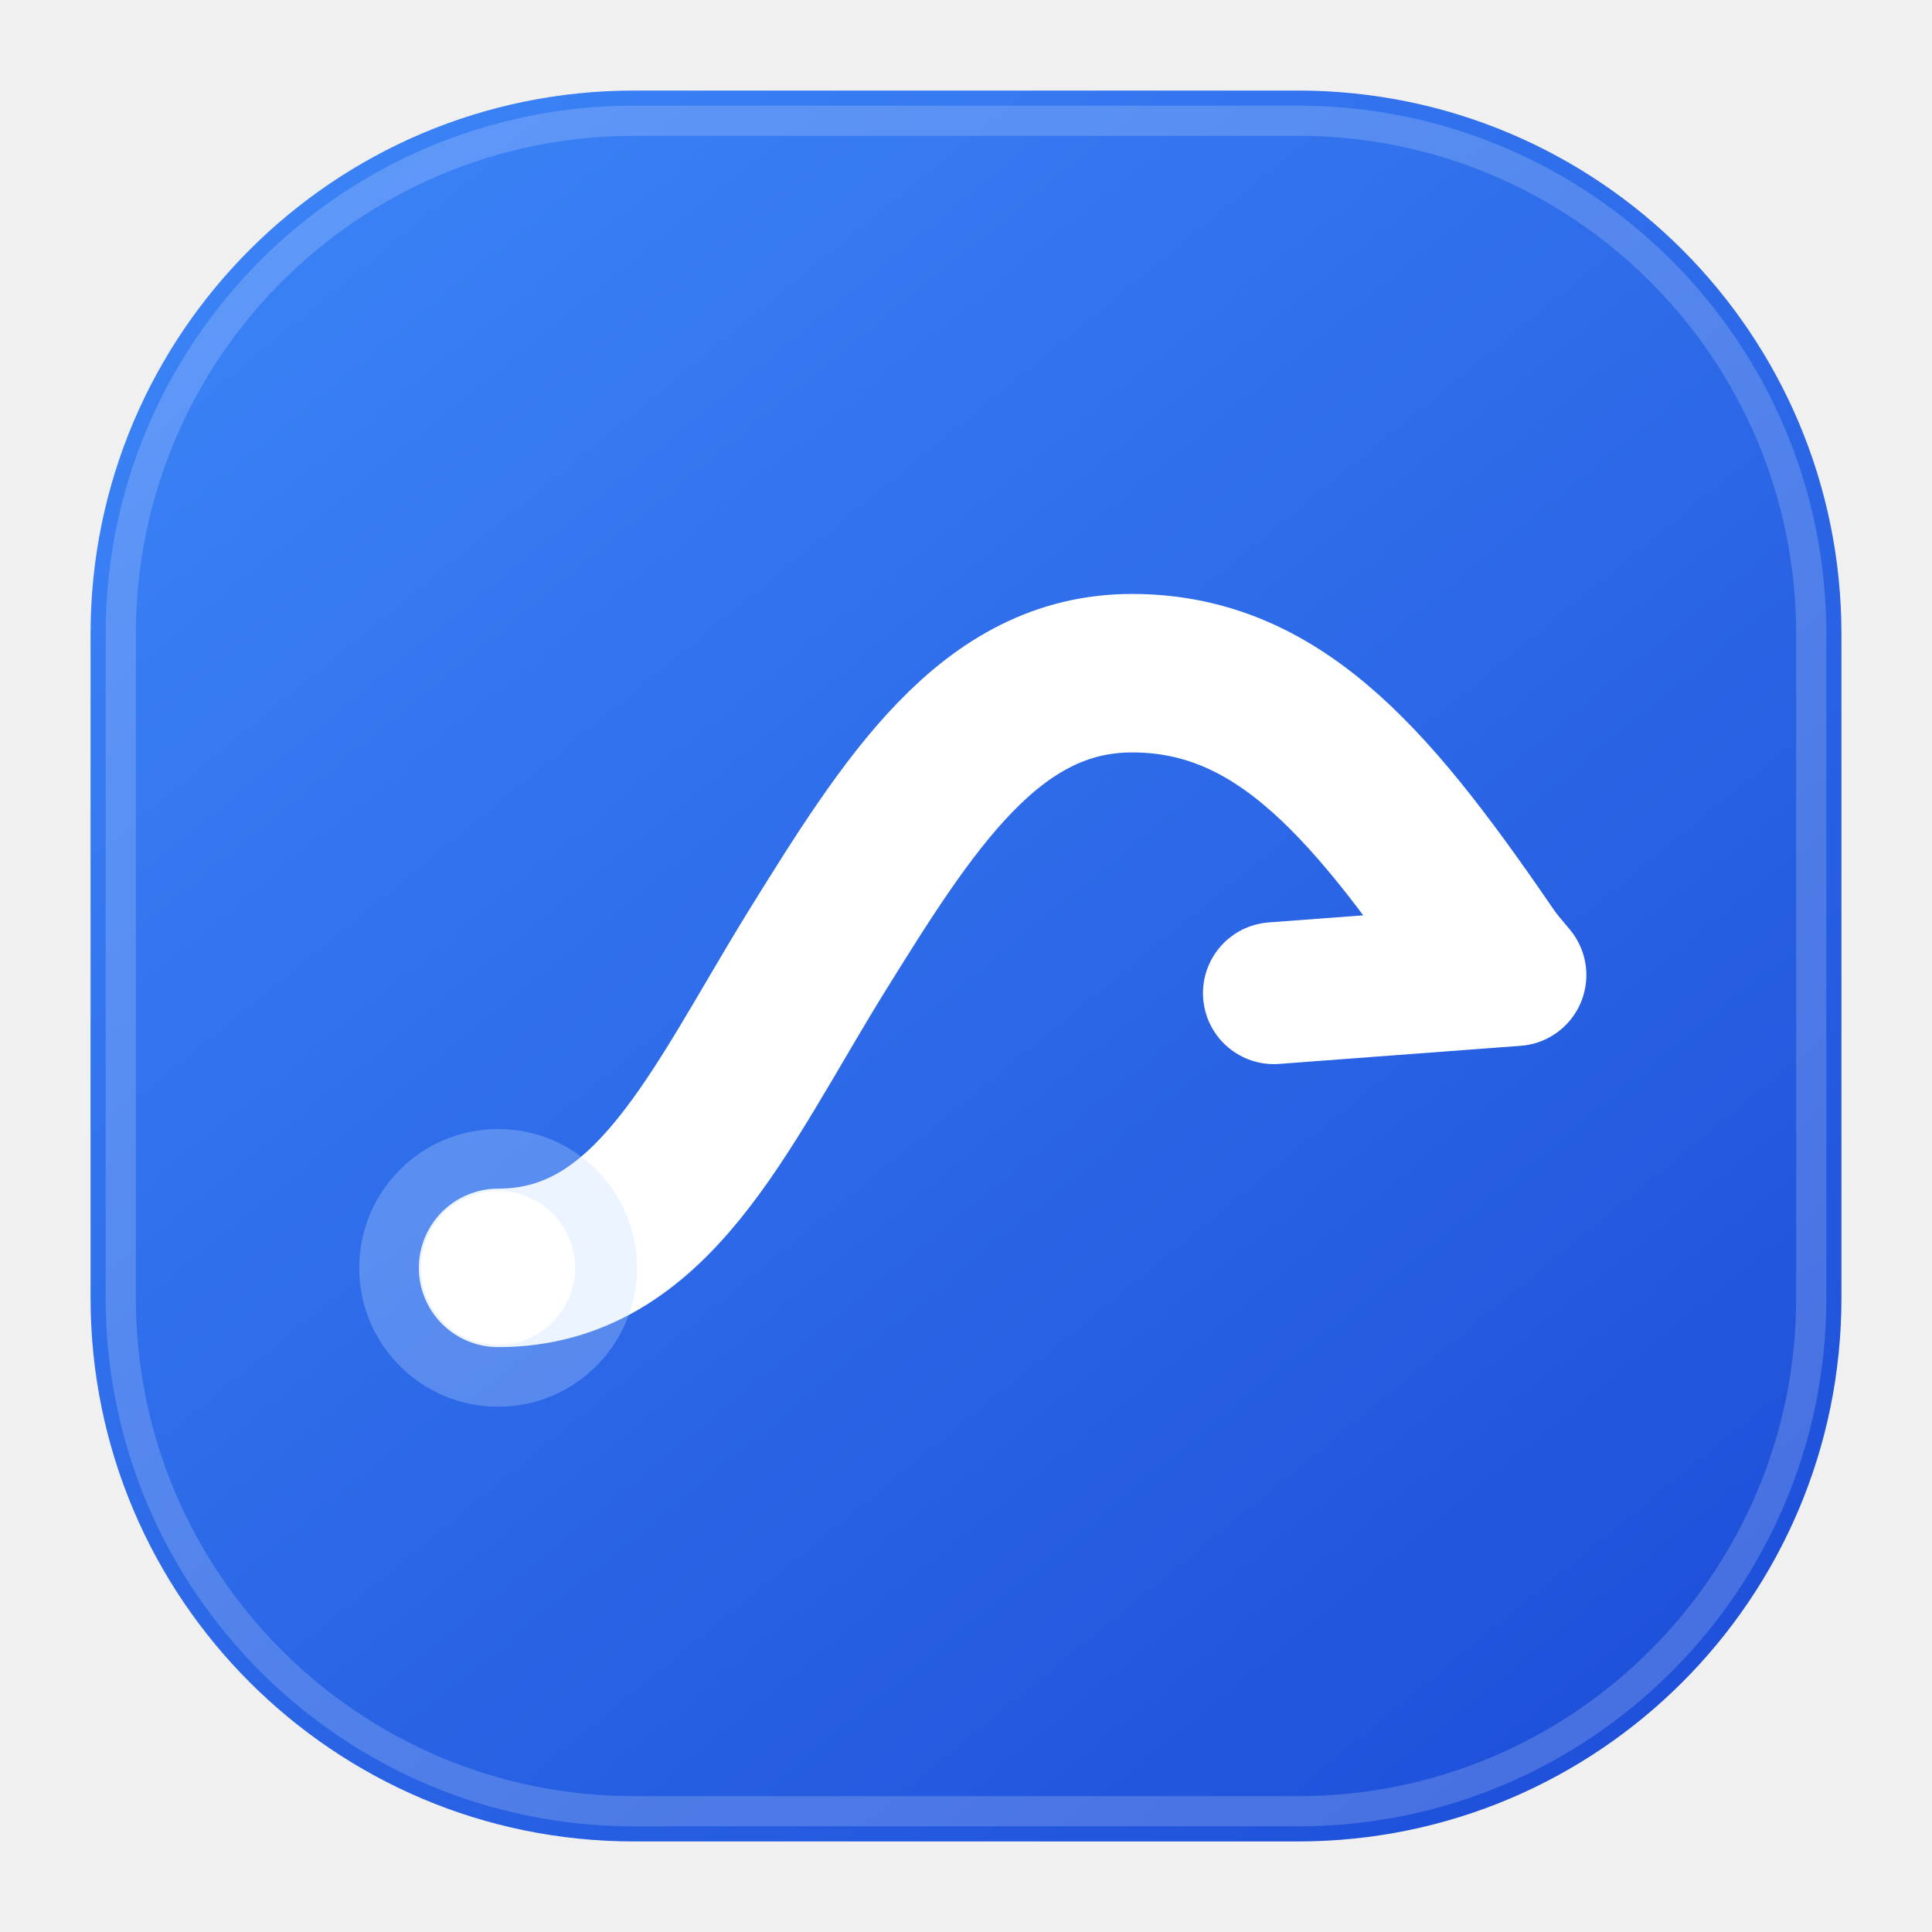
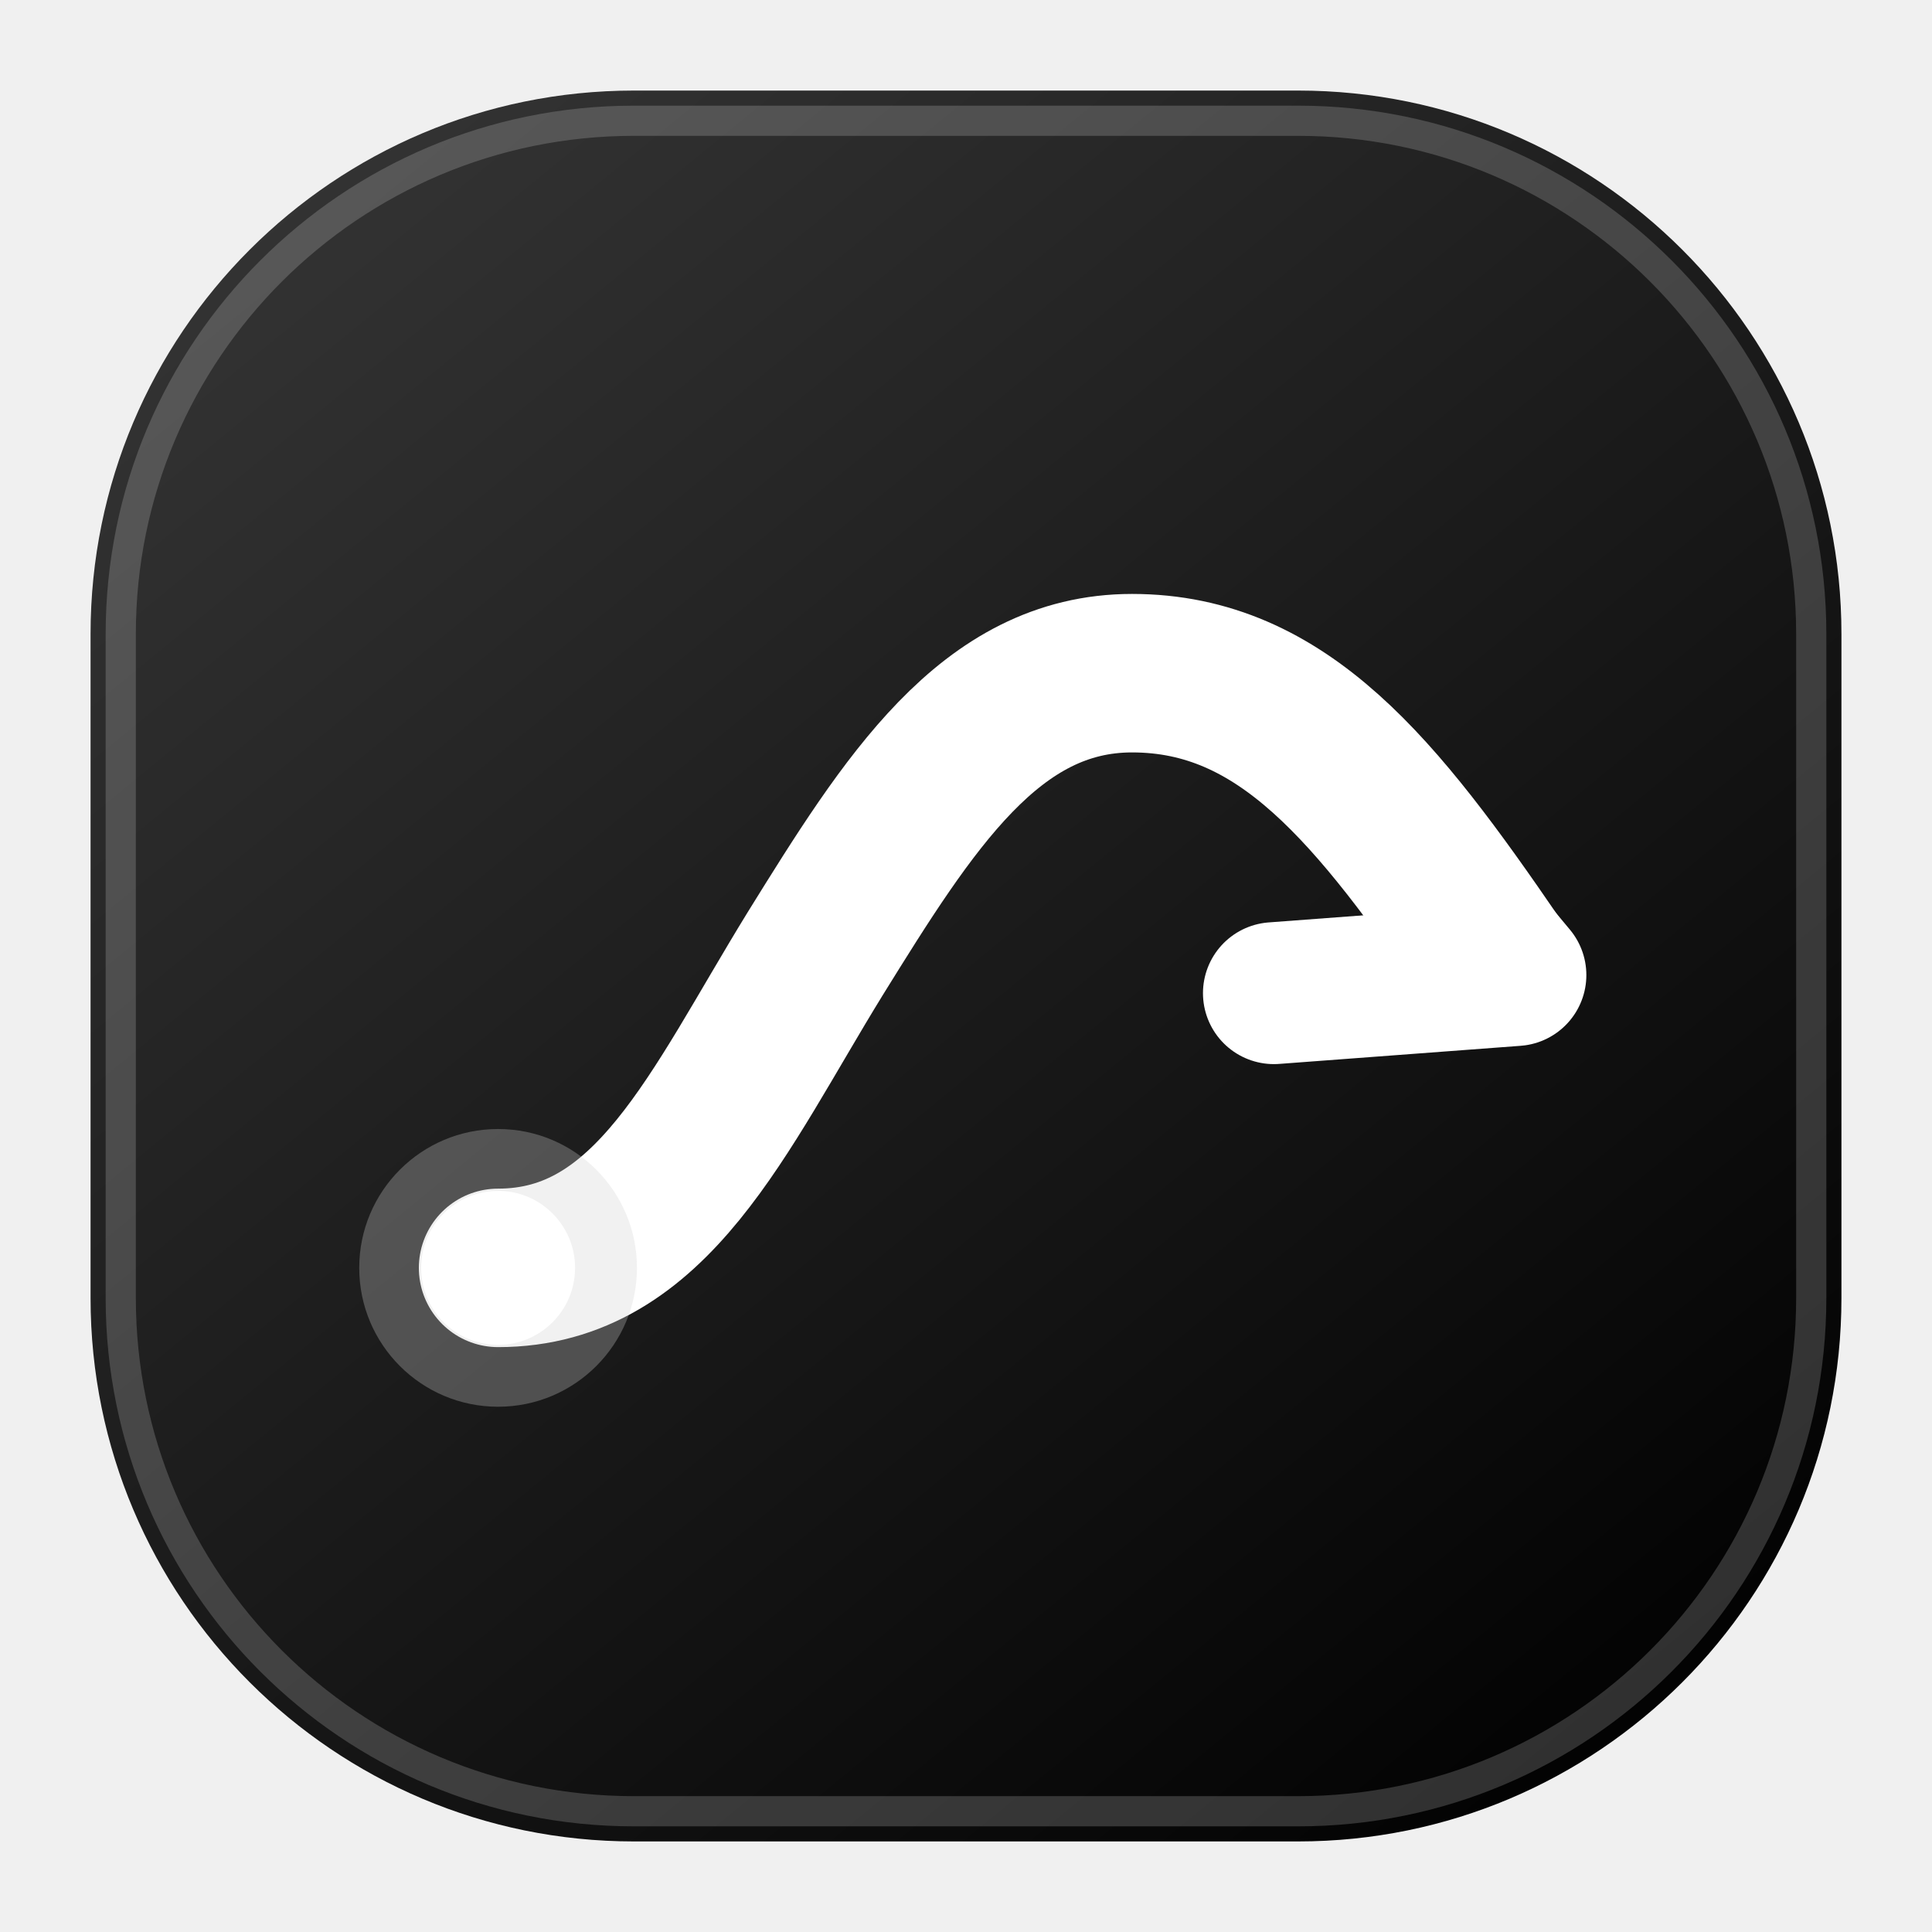
<svg xmlns="http://www.w3.org/2000/svg" viewBox="0 0 64 64" role="img" aria-label="شعار سعي">
  <defs>
    <linearGradient id="saeyBlue" x1="10" y1="6" x2="55" y2="61" gradientUnits="userSpaceOnUse">
-       <stop stop-color="#3B82F6" />
-       <stop offset="1" stop-color="#1D4ED8" />
+       <stop stop-color="#333333" />
+       <stop offset="1" stop-color="#000000" />
    </linearGradient>
  </defs>
  <rect x="3" y="3" width="58" height="58" rx="18" fill="url(#saeyBlue)" />
  <rect x="4" y="4" width="56" height="56" rx="17" fill="none" stroke="#FFF" stroke-opacity=".18" />
  <path d="M16.5 42c5.1 0 7.3-5.2 10.5-10.4 3.1-5 5.8-9.3 10.5-9.3 5 0 8.1 3.9 12 9.6" fill="none" stroke="#FFF" stroke-width="5.25" stroke-linecap="round" />
  <path d="m44.7 25.7 5.5 6.6-8 .6" fill="none" stroke="#FFF" stroke-width="4.7" stroke-linecap="round" stroke-linejoin="round" />
-   <circle cx="16.5" cy="42" r="4.6" fill="#BFDBFE" fill-opacity=".3" />
+   <circle cx="16.5" cy="42" r="4.6" fill="#D1D1D1" fill-opacity=".3" />
  <circle cx="16.5" cy="42" r="2.55" fill="#FFF" />
</svg>
